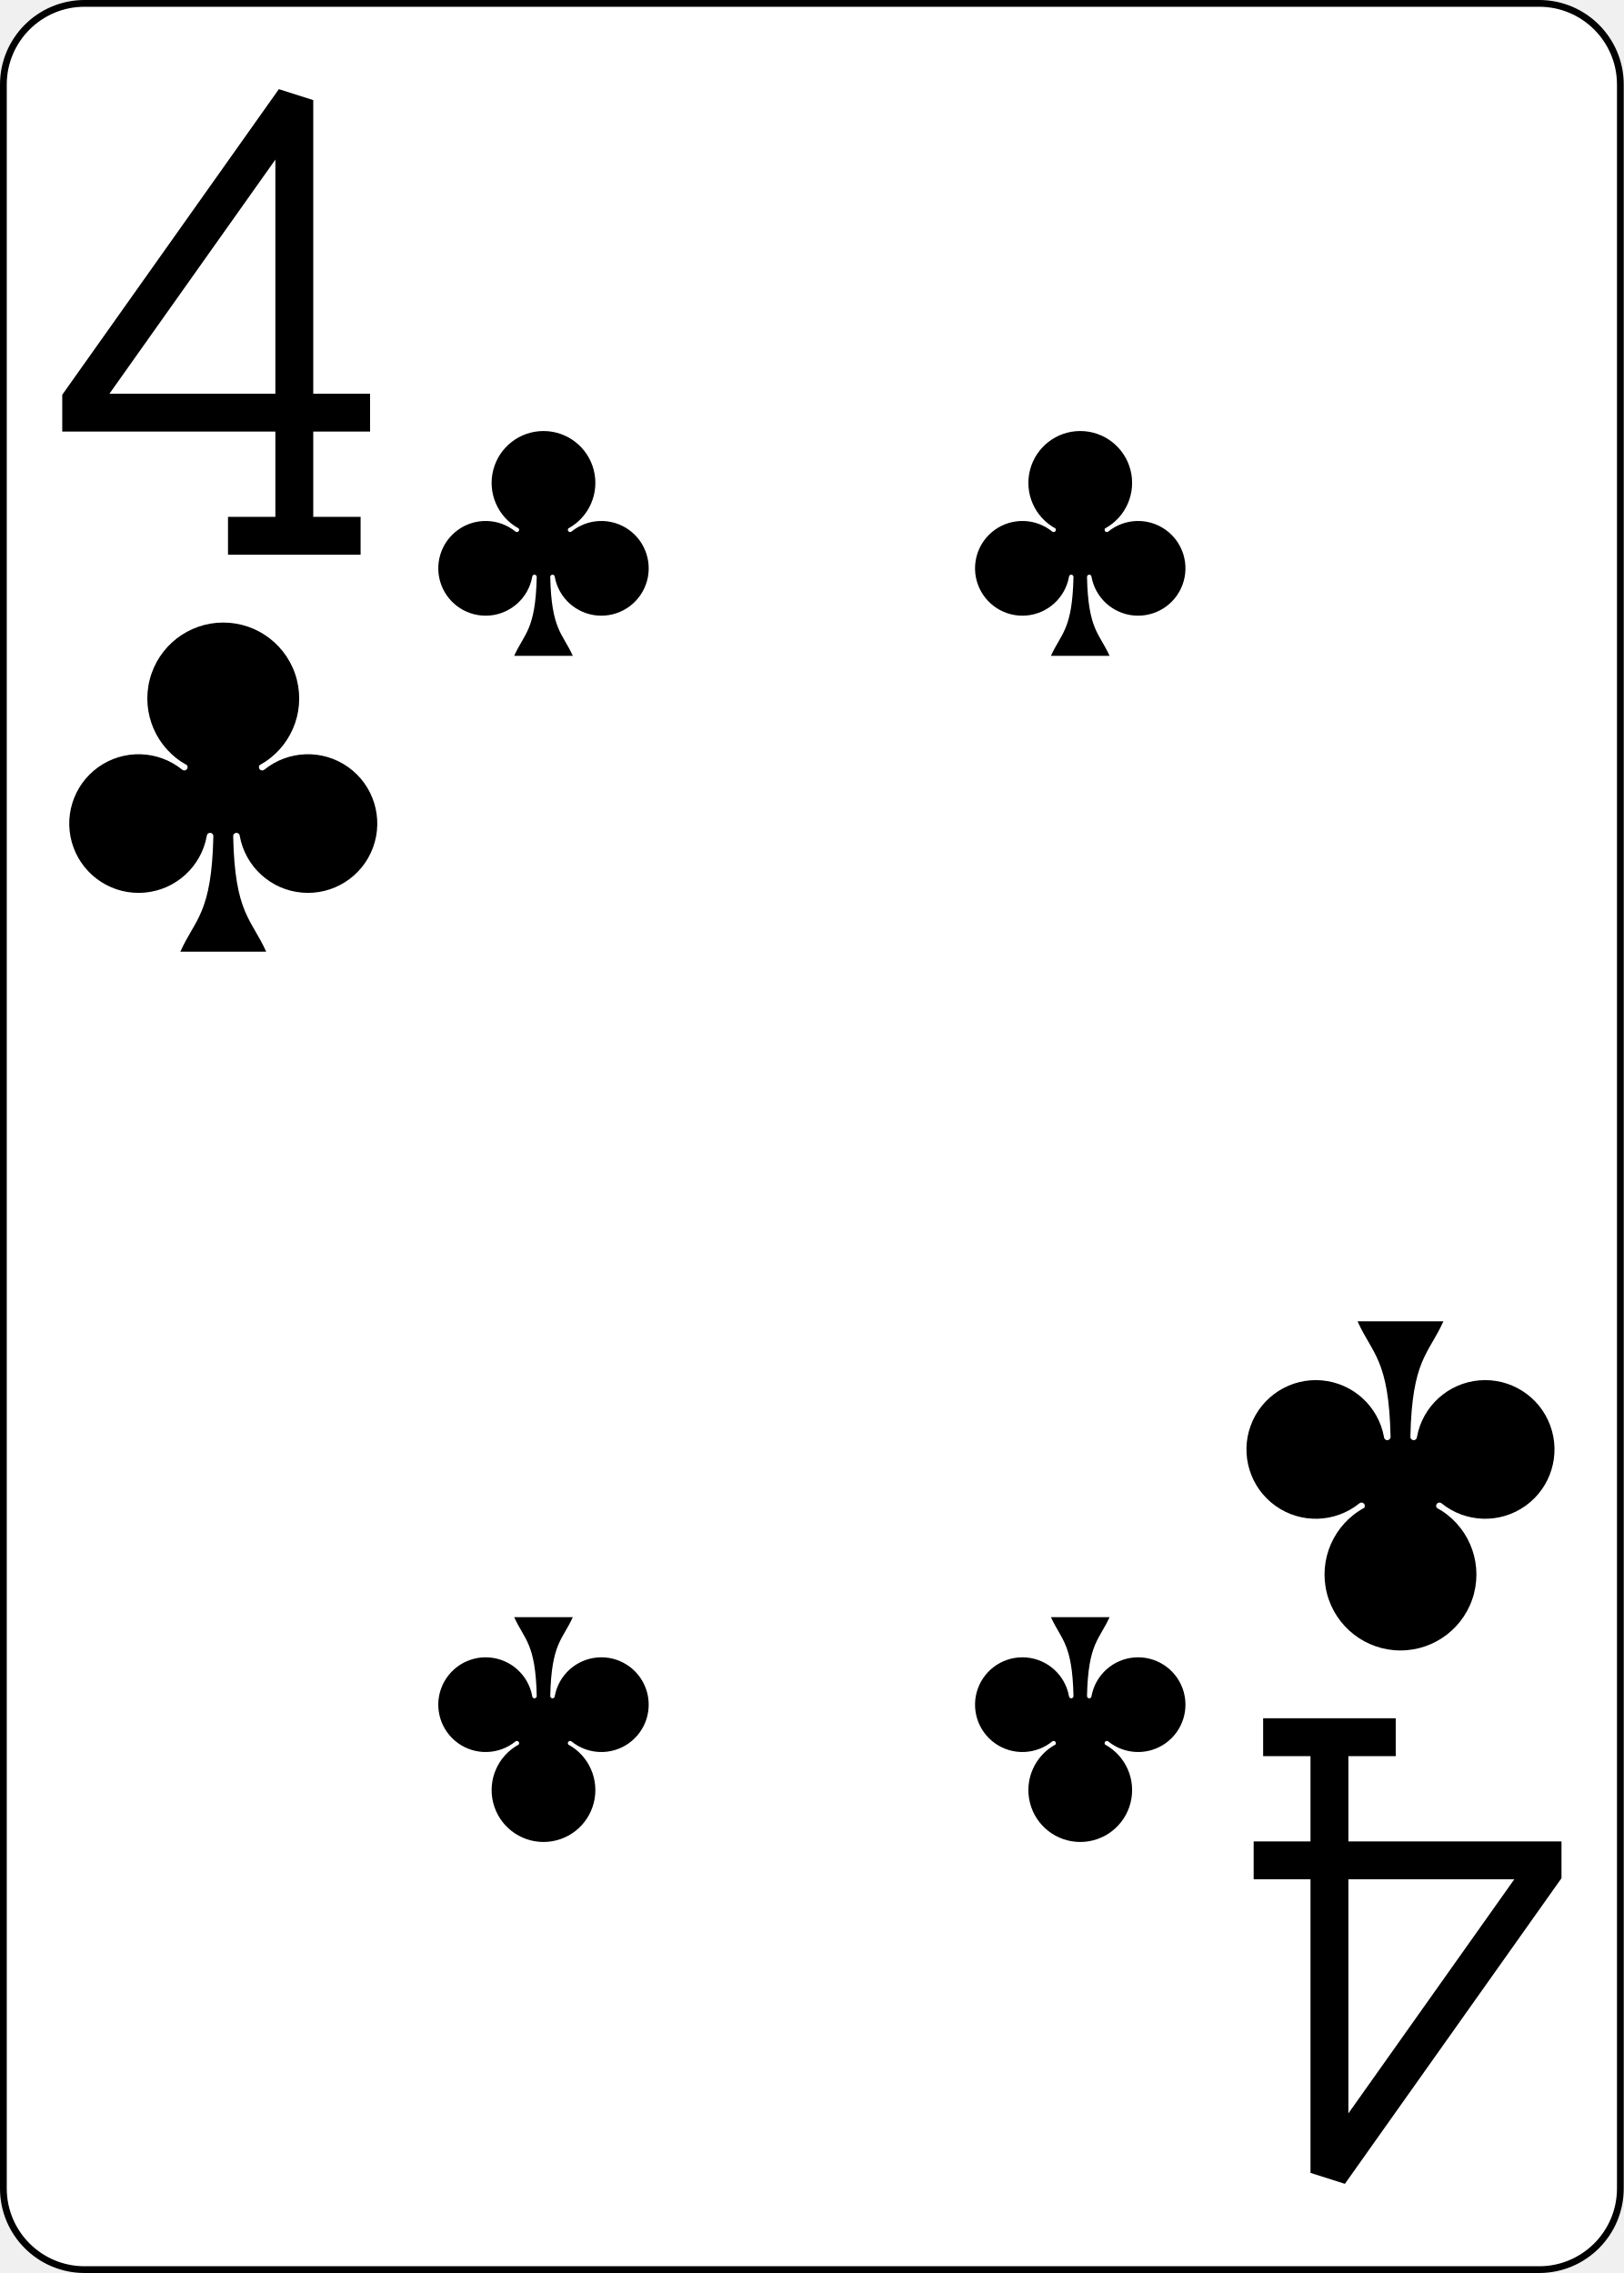
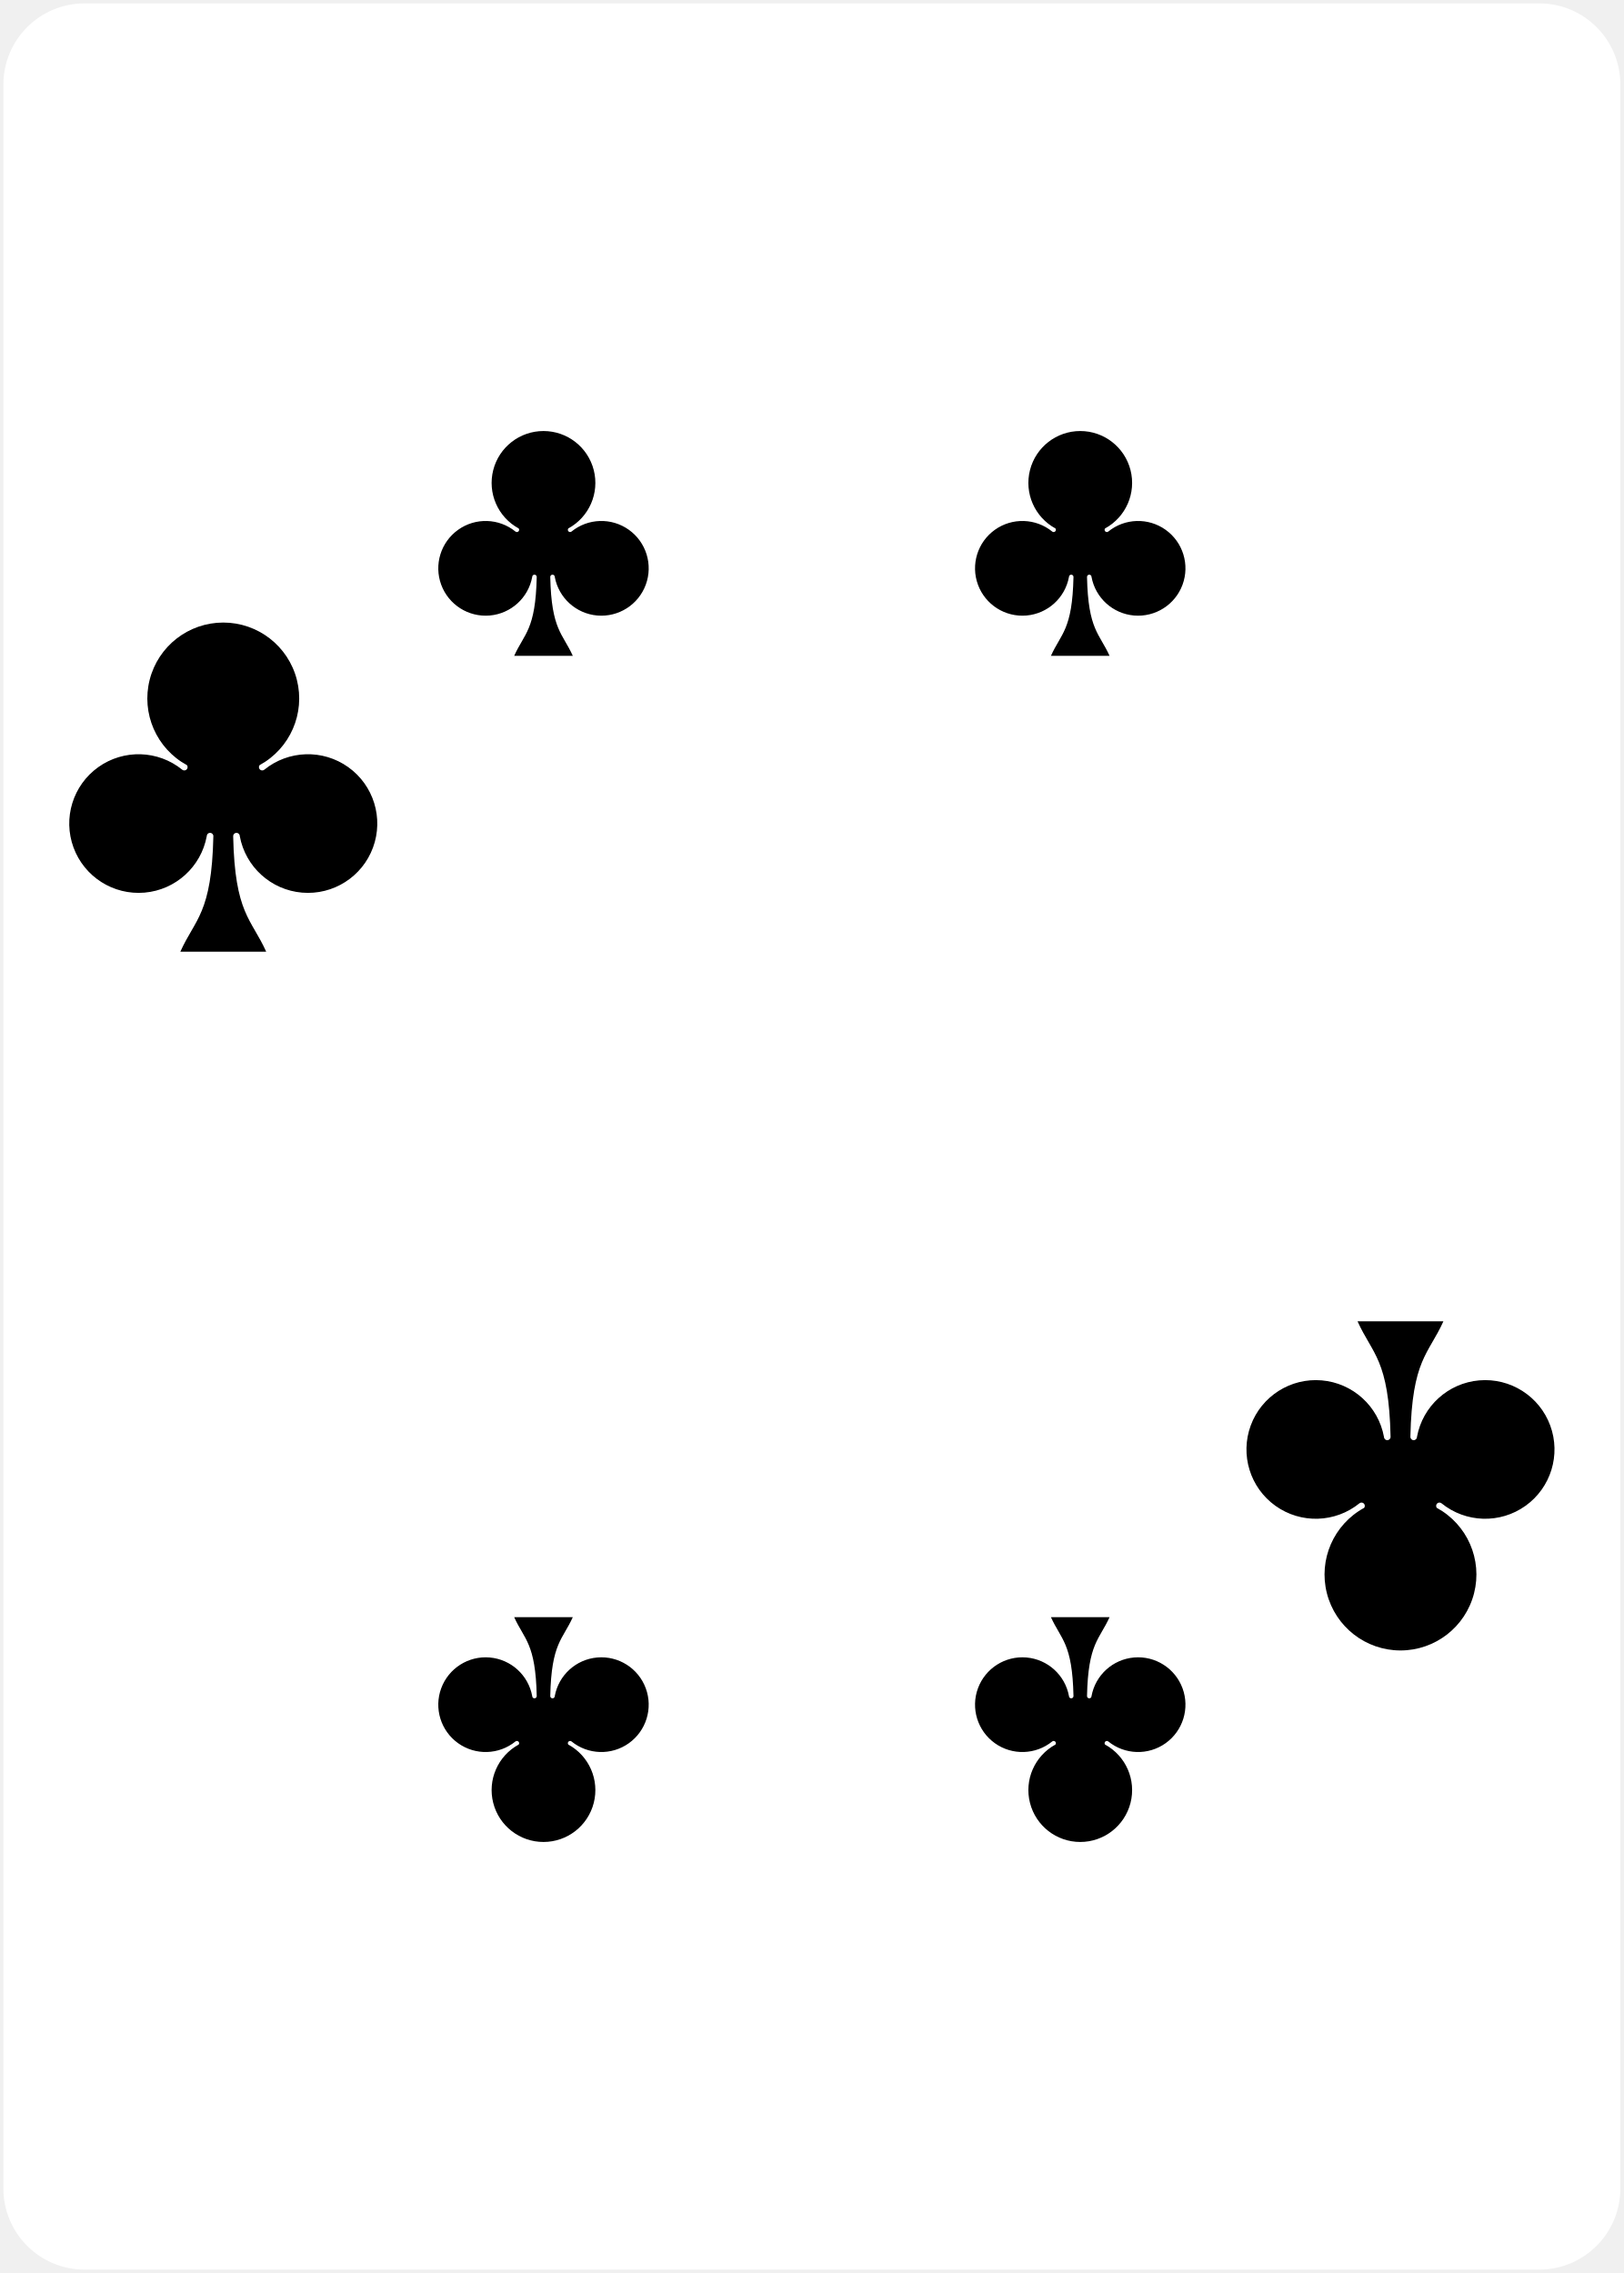
<svg xmlns="http://www.w3.org/2000/svg" xmlns:xlink="http://www.w3.org/1999/xlink" class="card" face="4C" height="3.5in" preserveAspectRatio="none" viewBox="-120 -168 240 336" width="2.5in">
  <defs>
    <symbol id="SC4" viewBox="-600 -600 1200 1200" preserveAspectRatio="xMinYMid">
      <path d="M30 150C35 385 85 400 130 500L-130 500C-85 400 -35 385 -30 150A10 10 0 0 0 -50 150A210 210 0 1 1 -124 -51A10 10 0 0 0 -110 -65A230 230 0 1 1 110 -65A10 10 0 0 0 124 -51A210 210 0 1 1 50 150A10 10 0 0 0 30 150Z" fill="black" />
    </symbol>
    <symbol id="VC4" viewBox="-500 -500 1000 1000" preserveAspectRatio="xMinYMid">
-       <path d="M50 460L250 460M150 460L150 -460L-300 175L-300 200L270 200" stroke="black" stroke-width="80" stroke-linecap="square" stroke-miterlimit="1.5" fill="none" />
+       <path d="M50 460L250 460M150 460L150 -460L-300 175L-300 200L270 200" stroke-width="80" stroke-linecap="square" stroke-miterlimit="1.5" fill="none" />
    </symbol>
  </defs>
-   <rect width="239" height="335" x="-119.5" y="-167.5" rx="12" ry="12" fill="white" stroke="black" />
+   <rect width="239" height="335" x="-119.5" y="-167.5" rx="12" ry="12" fill="white" />
  <use xlink:href="#VC4" height="70" width="70" x="-122" y="-156" />
  <use xlink:href="#SC4" height="58.558" width="58.558" x="-116.279" y="-81" />
  <use xlink:href="#SC4" height="40" width="40" x="-59.668" y="-107.718" />
  <use xlink:href="#SC4" height="40" width="40" x="19.668" y="-107.718" />
  <g transform="rotate(180)">
    <use xlink:href="#VC4" height="70" width="70" x="-122" y="-156" />
    <use xlink:href="#SC4" height="58.558" width="58.558" x="-116.279" y="-81" />
    <use xlink:href="#SC4" height="40" width="40" x="-59.668" y="-107.718" />
    <use xlink:href="#SC4" height="40" width="40" x="19.668" y="-107.718" />
  </g>
</svg>
